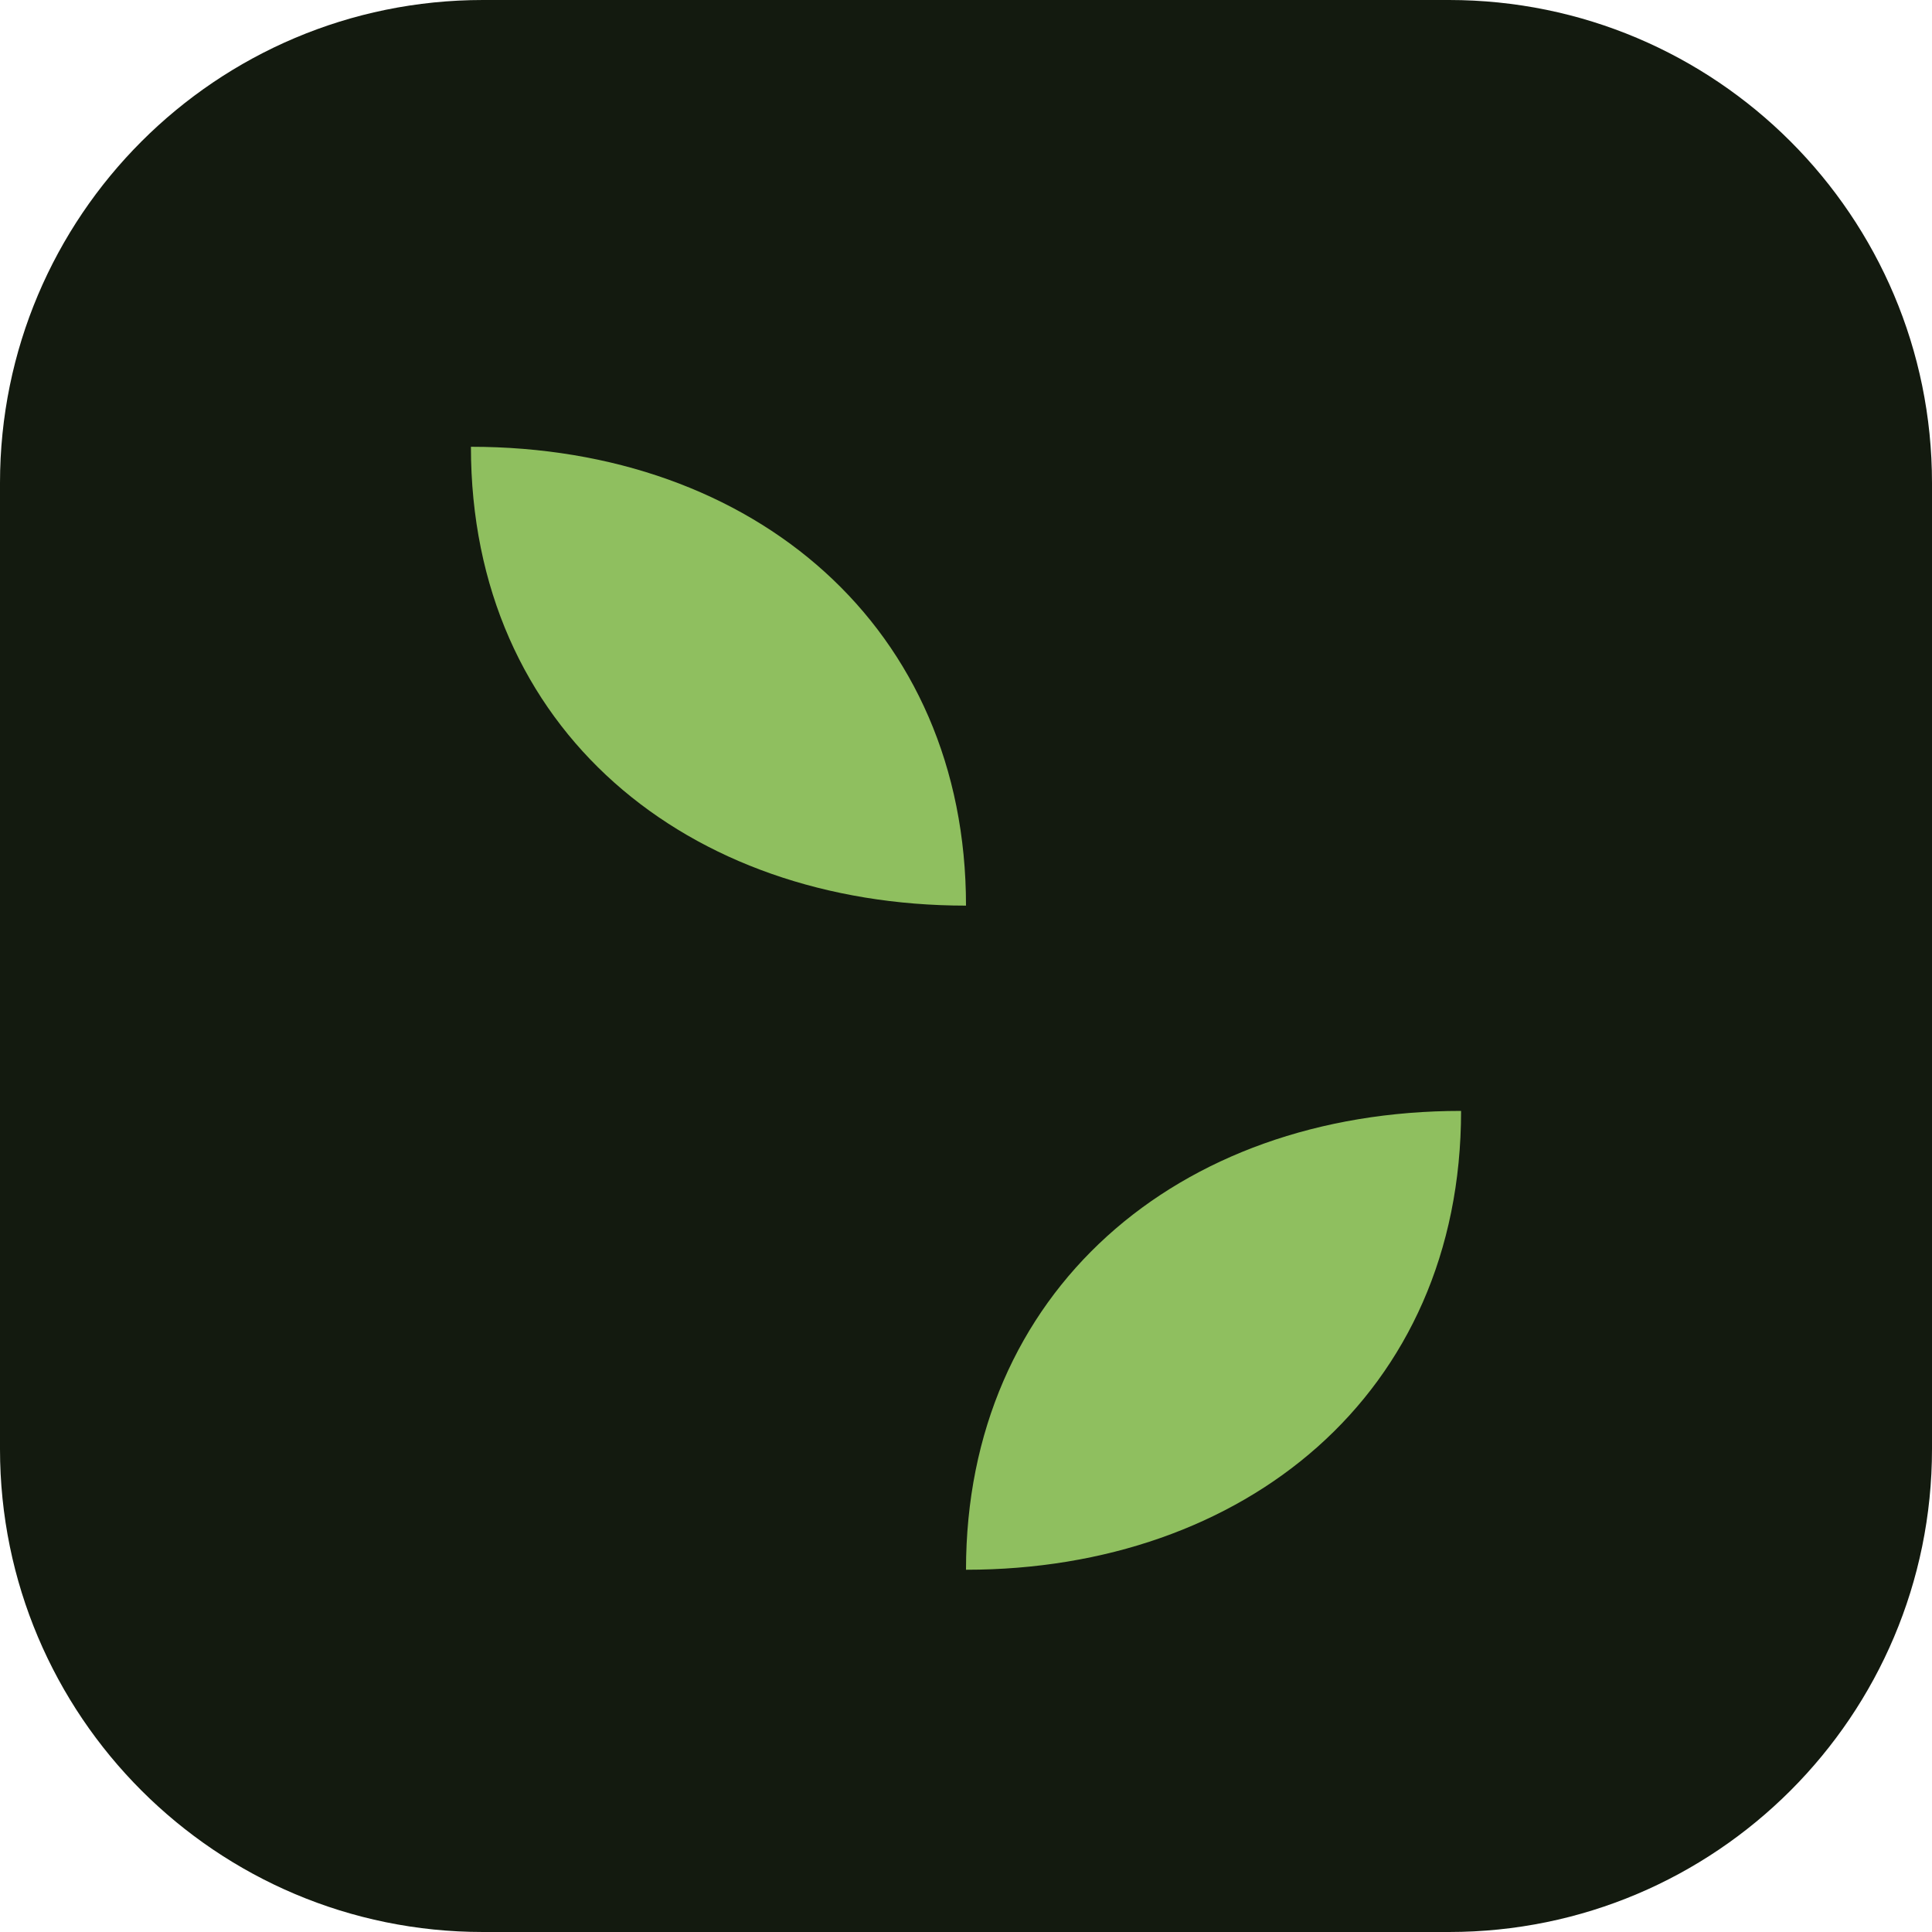
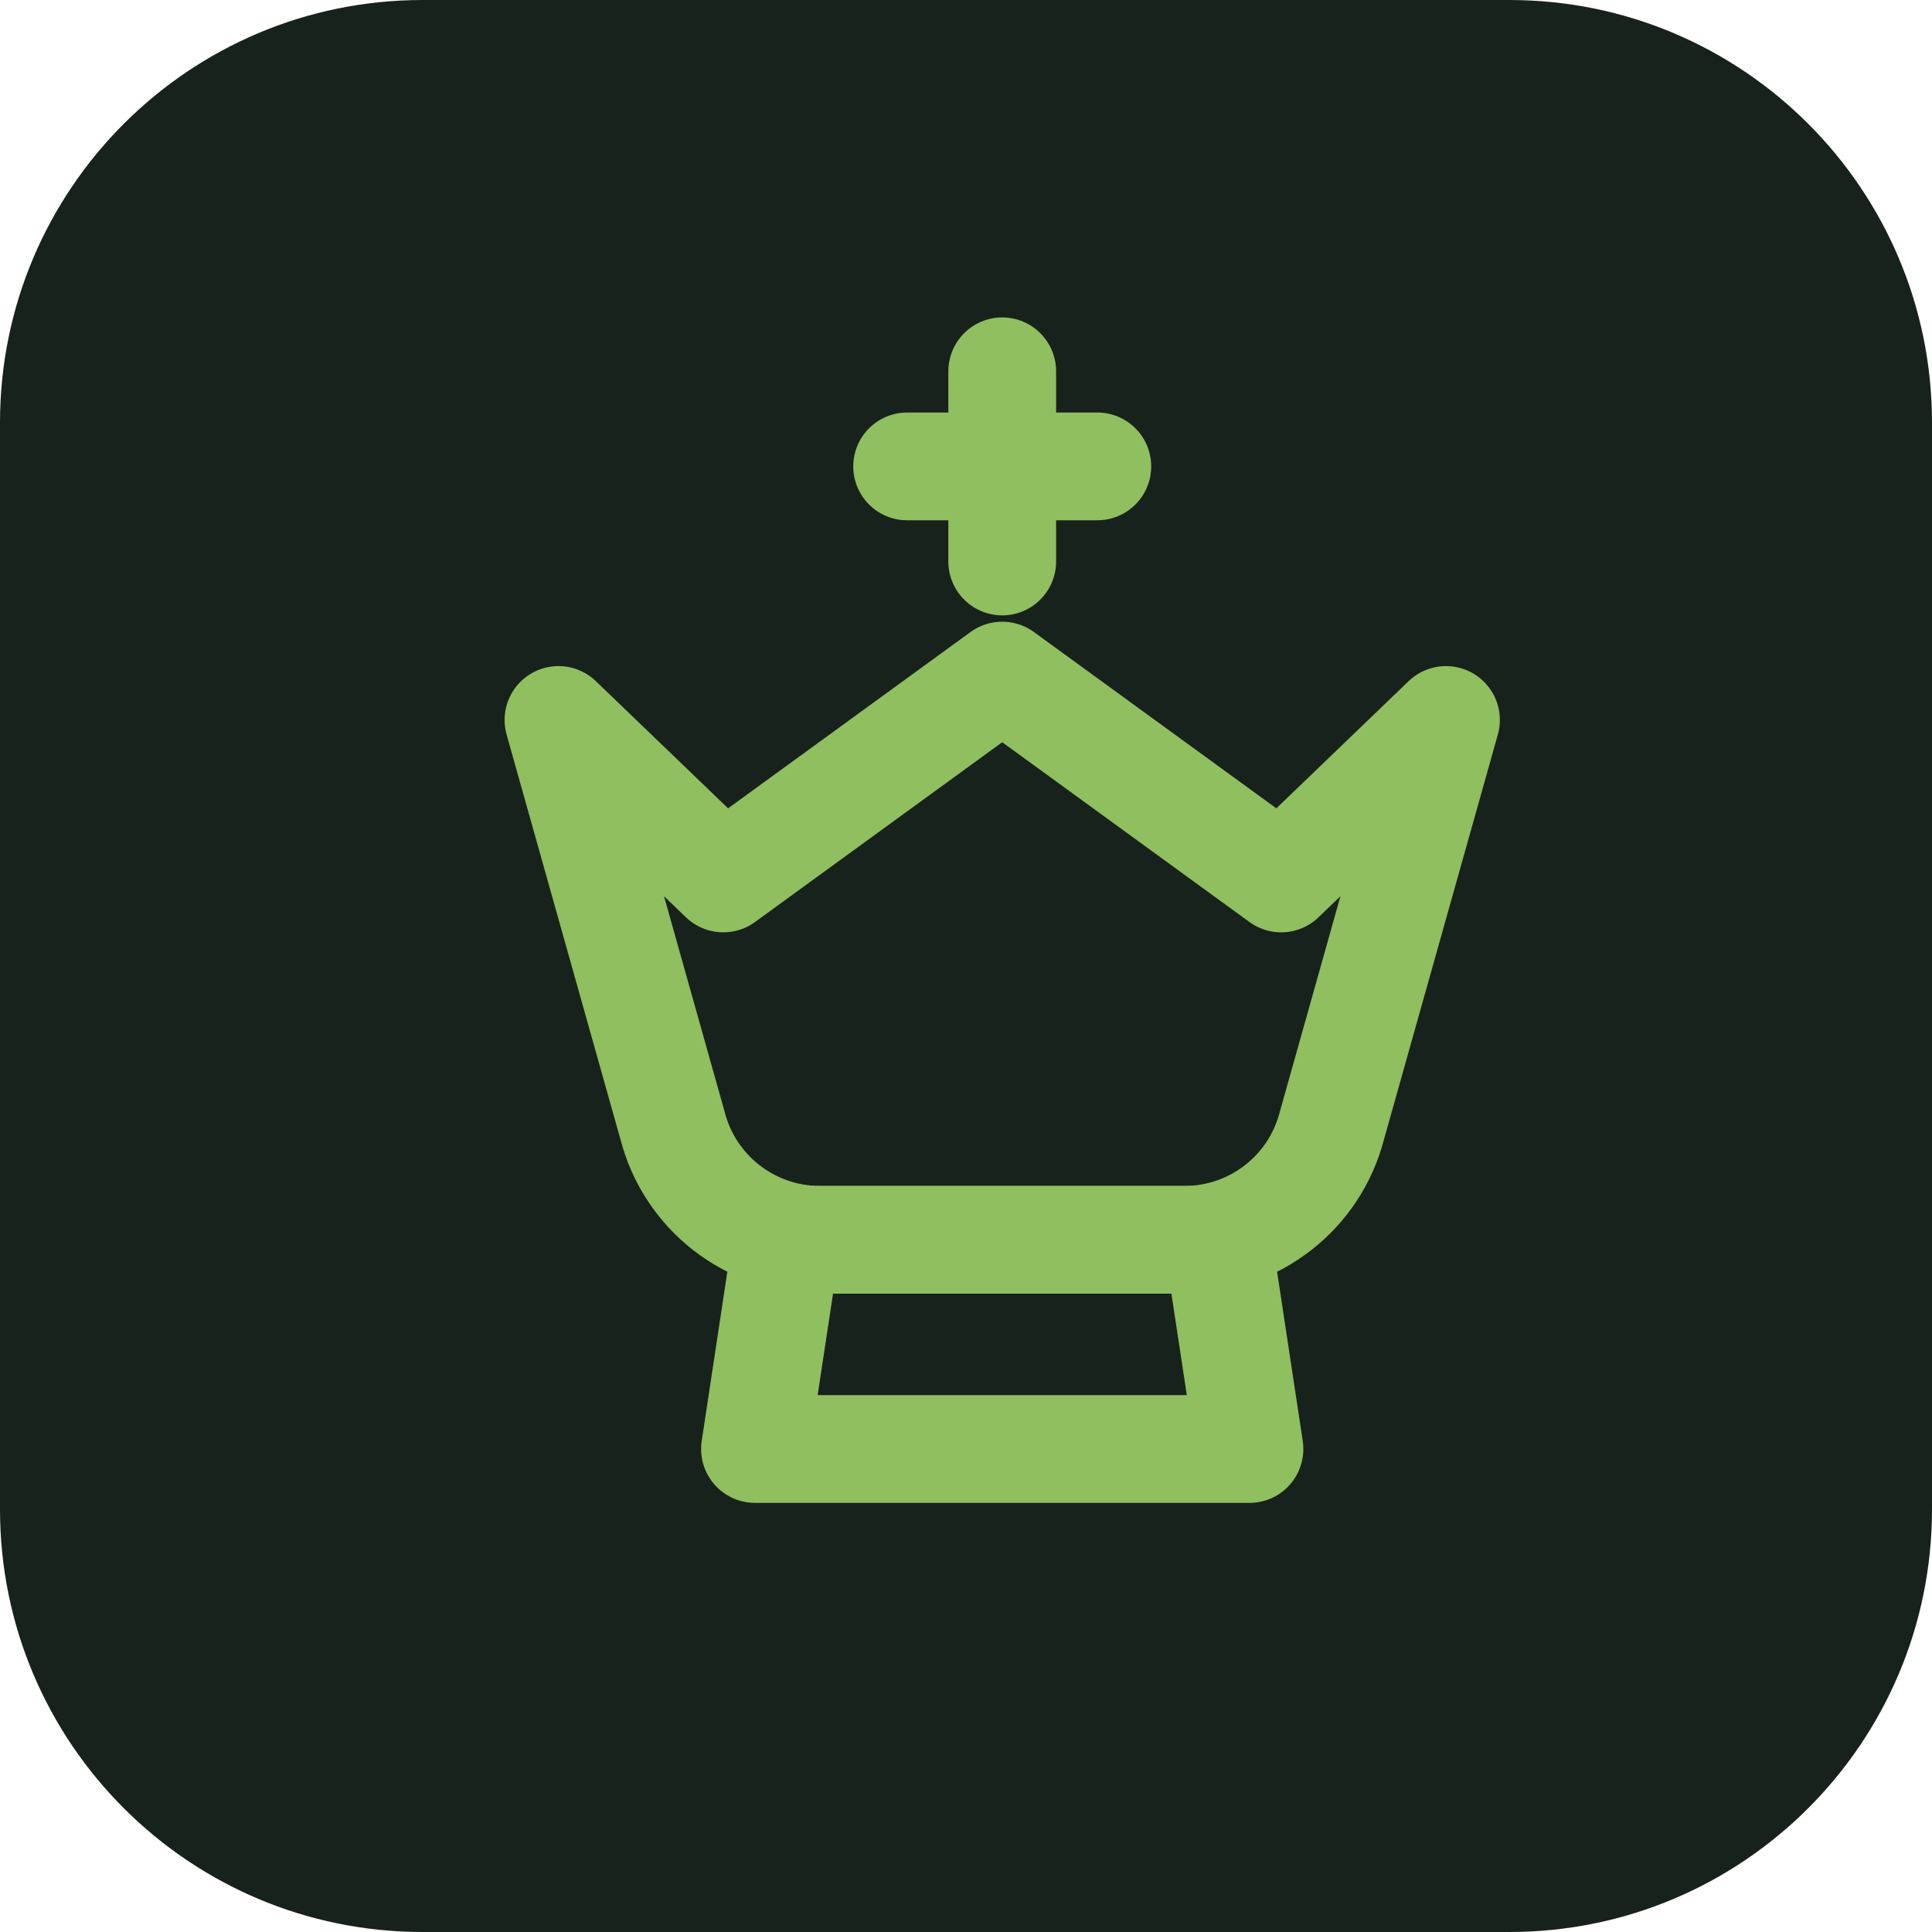
<svg xmlns="http://www.w3.org/2000/svg" viewBox="0 0 32 32">
-   <rect width="32" height="32" rx="8" fill="#131a0f" />
-   <path fill="#8fbf5f" d="M16 26V15c0-4.6-3.5-7.6-8.2-7.6 0 4.7 3.6 7.6 8.2 7.6zm0 0c0-4.6 3.5-7.6 8.2-7.6 0 4.7-3.6 7.6-8.2 7.6z" />
+   <rect width="32" height="32" rx="7" fill="#18221c" />
+   <g fill="none" stroke="#8fbf5f" stroke-width="1.7" stroke-linecap="round" stroke-linejoin="round" transform="translate(4,3) scale(1.05)">
+     <path d="M12 3v3" />
+     <path d="M10.5 4.5h3" />
+     <path d="M5 8.5 7.6 11 12 7.8 16.4 11 19 8.5l-1.8 6.4a2.4 2.4 0 0 1-2.3 1.8H9.1a2.4 2.4 0 0 1-2.3-1.8L5 8.5z" />
+     <path d="M8.6 16.7h6.8l.5 3.3H8.1l.5-3.3z" />
+   </g>
</svg>
